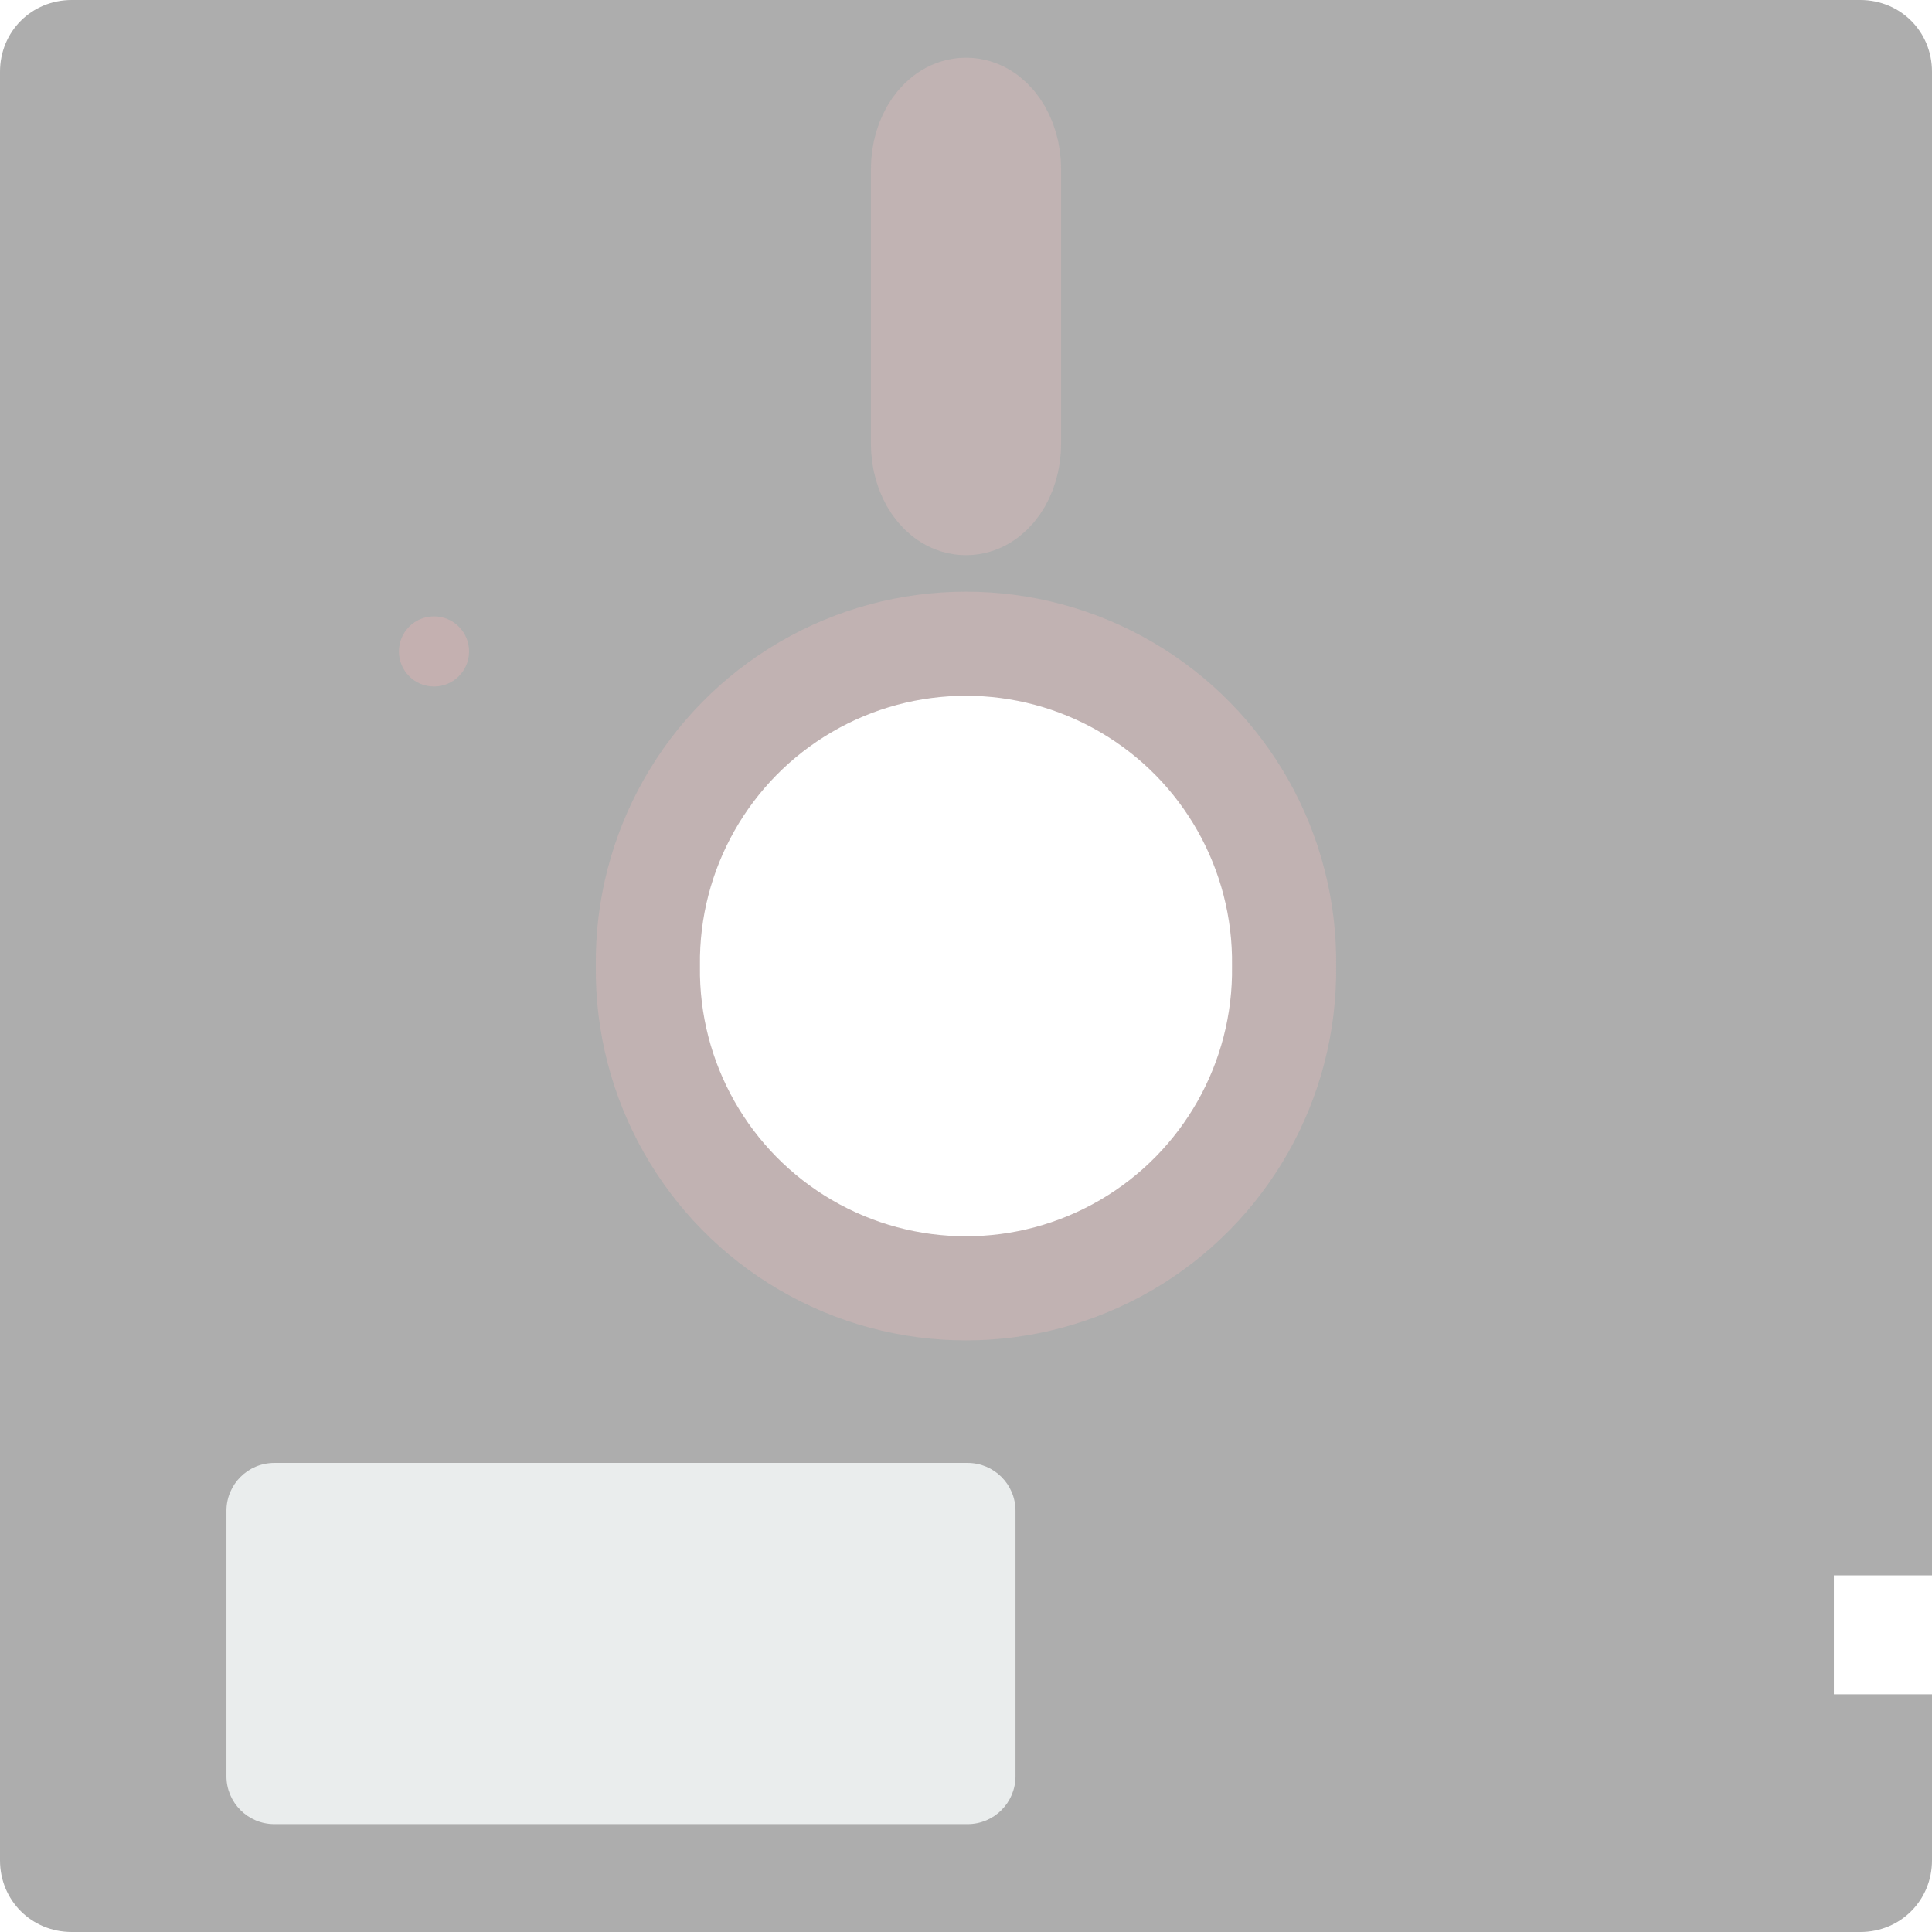
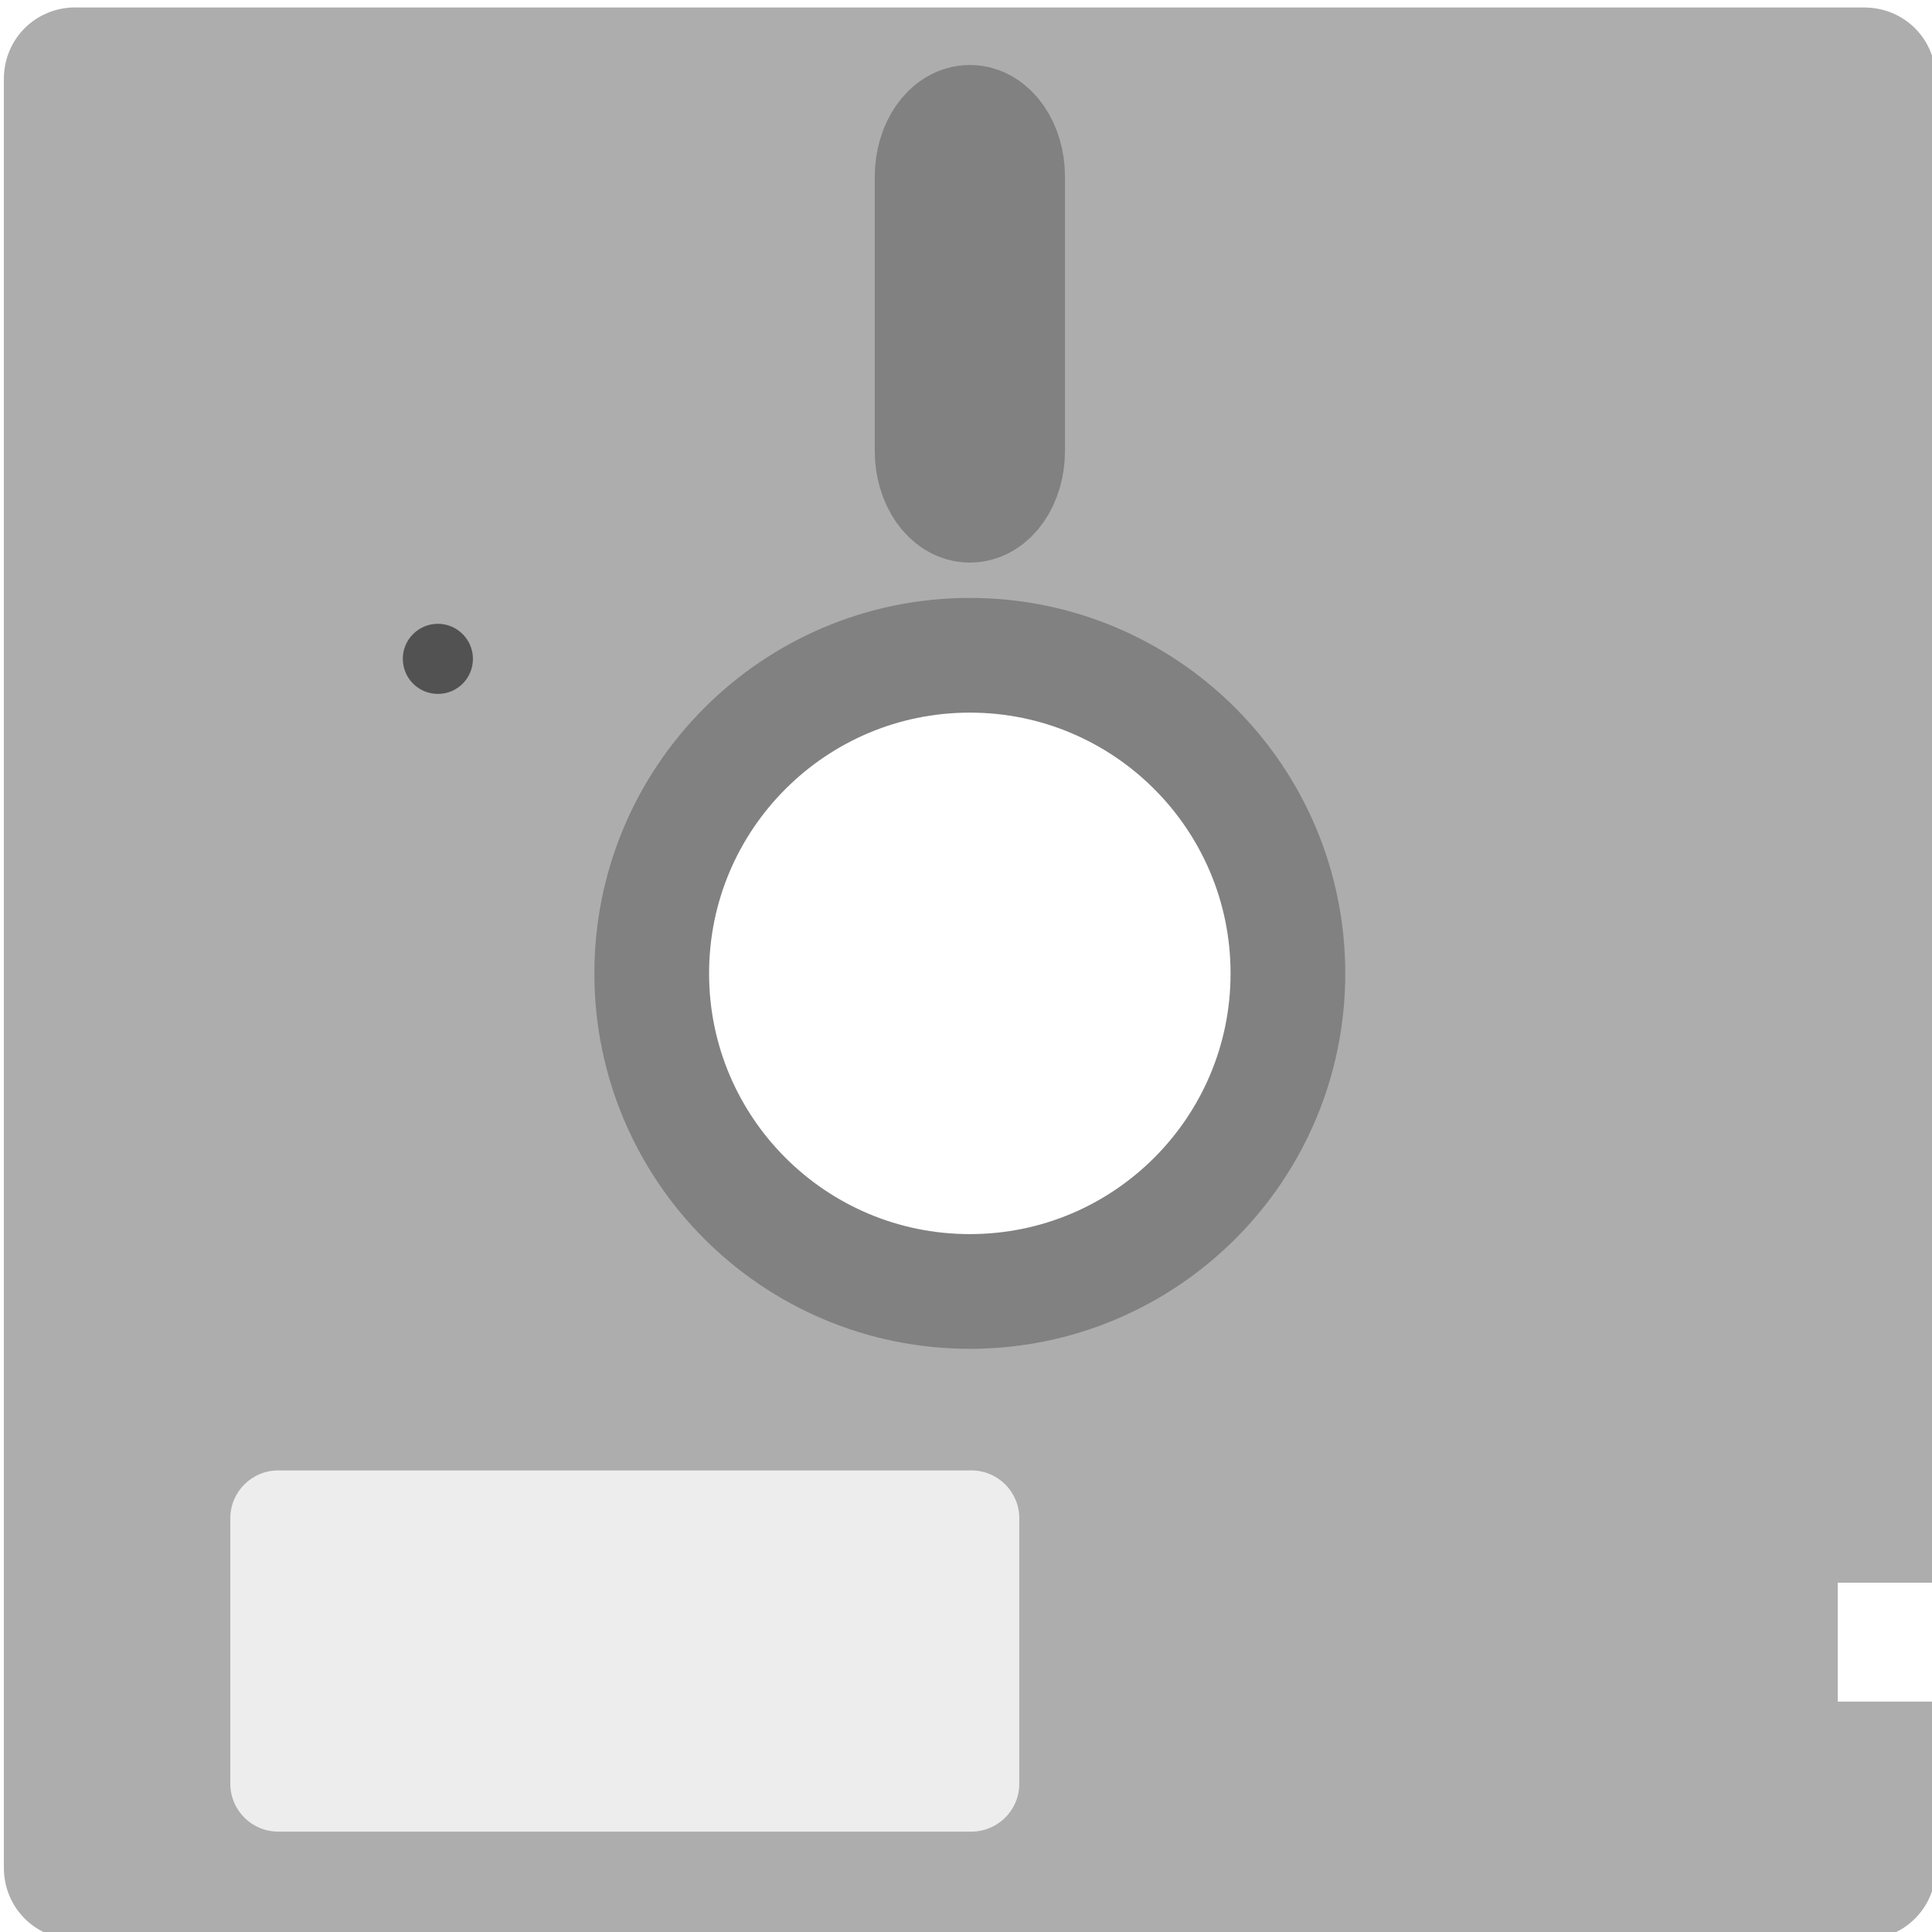
- <svg xmlns="http://www.w3.org/2000/svg" width="24" height="24" id="svg2383" version="1.0">
-   <defs id="defs2385">
-     </defs>
+ <svg xmlns="http://www.w3.org/2000/svg" version="1.1" id="svg2383" x="0px" y="0px" width="18px" height="18px" viewBox="0 0 18 18" enable-background="new 0 0 18 18" xml:space="preserve">
+   <defs>
+ 	
+ 	
+ 		</defs>
  <g id="layer1">
-     <path style="fill:#adadad;fill-opacity:1;stroke:none" d="M 0.891,0 C 0.392,0 0,0.392 0,0.891 l 0,22.219 C 0,23.608 0.392,24 0.891,24 l 22.219,0 C 23.608,24 24,23.608 24,23.109 l 0,-2.062 -1.219,0 0,-1.477 1.219,0 0,-18.68 C 24,0.392 23.608,0 23.109,0 L 0.891,0 z M 12,8.039 c 2.181,0 3.961,1.78 3.961,3.961 0,2.181 -1.78,3.961 -3.961,3.961 C 9.819,15.961 8.039,14.181 8.039,12 8.039,9.819 9.819,8.039 12,8.039 z" id="rect3163" />
-     <path style="fill:none;stroke:#c1b2b2;stroke-width:1.9;stroke-miterlimit:4;stroke-opacity:1;stroke-dasharray:none" id="path3170" d="m 4.554,16.551 a 5.805,5.805 0 1 1 -11.609,0 5.805,5.805 0 1 1 11.609,0 z" transform="matrix(0.6807692,0,0,0.6807692,12.85113,0.7329024)" />
-     <rect style="fill:none;stroke:#c1b3b3;stroke-width:1.425;stroke-miterlimit:4;stroke-opacity:1;stroke-dasharray:none" id="rect3175" width="0.938" height="4.755" x="11.531" y="1.429" rx="0.675" />
-     <path style="fill:#c4b0b0;fill-opacity:1;stroke:none" id="path3177" d="m 7.055,10.433 a 0.223,0.223 0 1 1 -0.447,0 0.223,0.223 0 1 1 0.447,0 z" transform="matrix(1.95,0,0,1.95,-7.930128,-12.25201)" />
-     <rect style="fill:#eaeded;fill-opacity:1;stroke:none" id="rect3179" width="9.802" height="4.487" x="2.813" y="18.173" rx="0.595" />
+     <g id="g2384" transform="scale(0.75,0.75)">
+       <path id="rect3163" fill="#ADADAD" d="M0.939,0.092c-0.499,0-0.891,0.392-0.891,0.891v22.218c0,0.497,0.392,0.891,0.891,0.891    h22.218c0.497,0,0.891-0.393,0.891-0.891v-2.063h-1.219v-1.477h1.219V0.984c0-0.499-0.393-0.891-0.891-0.891H0.939z M12.048,8.131    c2.182,0,3.961,1.78,3.961,3.961c0,2.182-1.779,3.961-3.961,3.961c-2.181,0-3.961-1.779-3.961-3.961    C8.087,9.911,9.867,8.131,12.048,8.131z" />
+       <path id="path3170" fill="none" stroke="#818181" stroke-width="1.425" d="    M15.999,12.092c0,2.182-1.768,3.951-3.951,3.951s-3.952-1.768-3.952-3.951s1.77-3.952,3.952-3.952S15.999,9.91,15.999,12.092z" />
+       <path id="rect3175" fill="none" stroke="#818181" stroke-width="1.425" d="M12.048,1.52L12.048,1.52    c0.259,0,0.469,0.303,0.469,0.675v3.406c0,0.372-0.21,0.675-0.469,0.675l0,0c-0.259,0-0.469-0.303-0.469-0.675V2.195    C11.579,1.824,11.789,1.52,12.048,1.52z" />
+       <path id="path3177" fill="#525252" d="    M5.875,8.184c0,0.242-0.195,0.436-0.435,0.436c-0.241,0-0.436-0.195-0.436-0.435c0-0.001,0-0.001,0-0.001    C5.003,7.945,5.199,7.749,5.44,7.749C5.679,7.749,5.875,7.945,5.875,8.184L5.875,8.184z" />
+       <path id="rect3179" fill="#EDEDED" d="M3.456,18.266h8.61c0.331,0,0.596,0.267,0.596,0.595v3.297c0,0.328-0.266,0.595-0.596,0.595    h-8.61c-0.329,0-0.595-0.267-0.595-0.595v-3.297C2.861,18.533,3.127,18.266,3.456,18.266z" />
+     </g>
  </g>
</svg>
